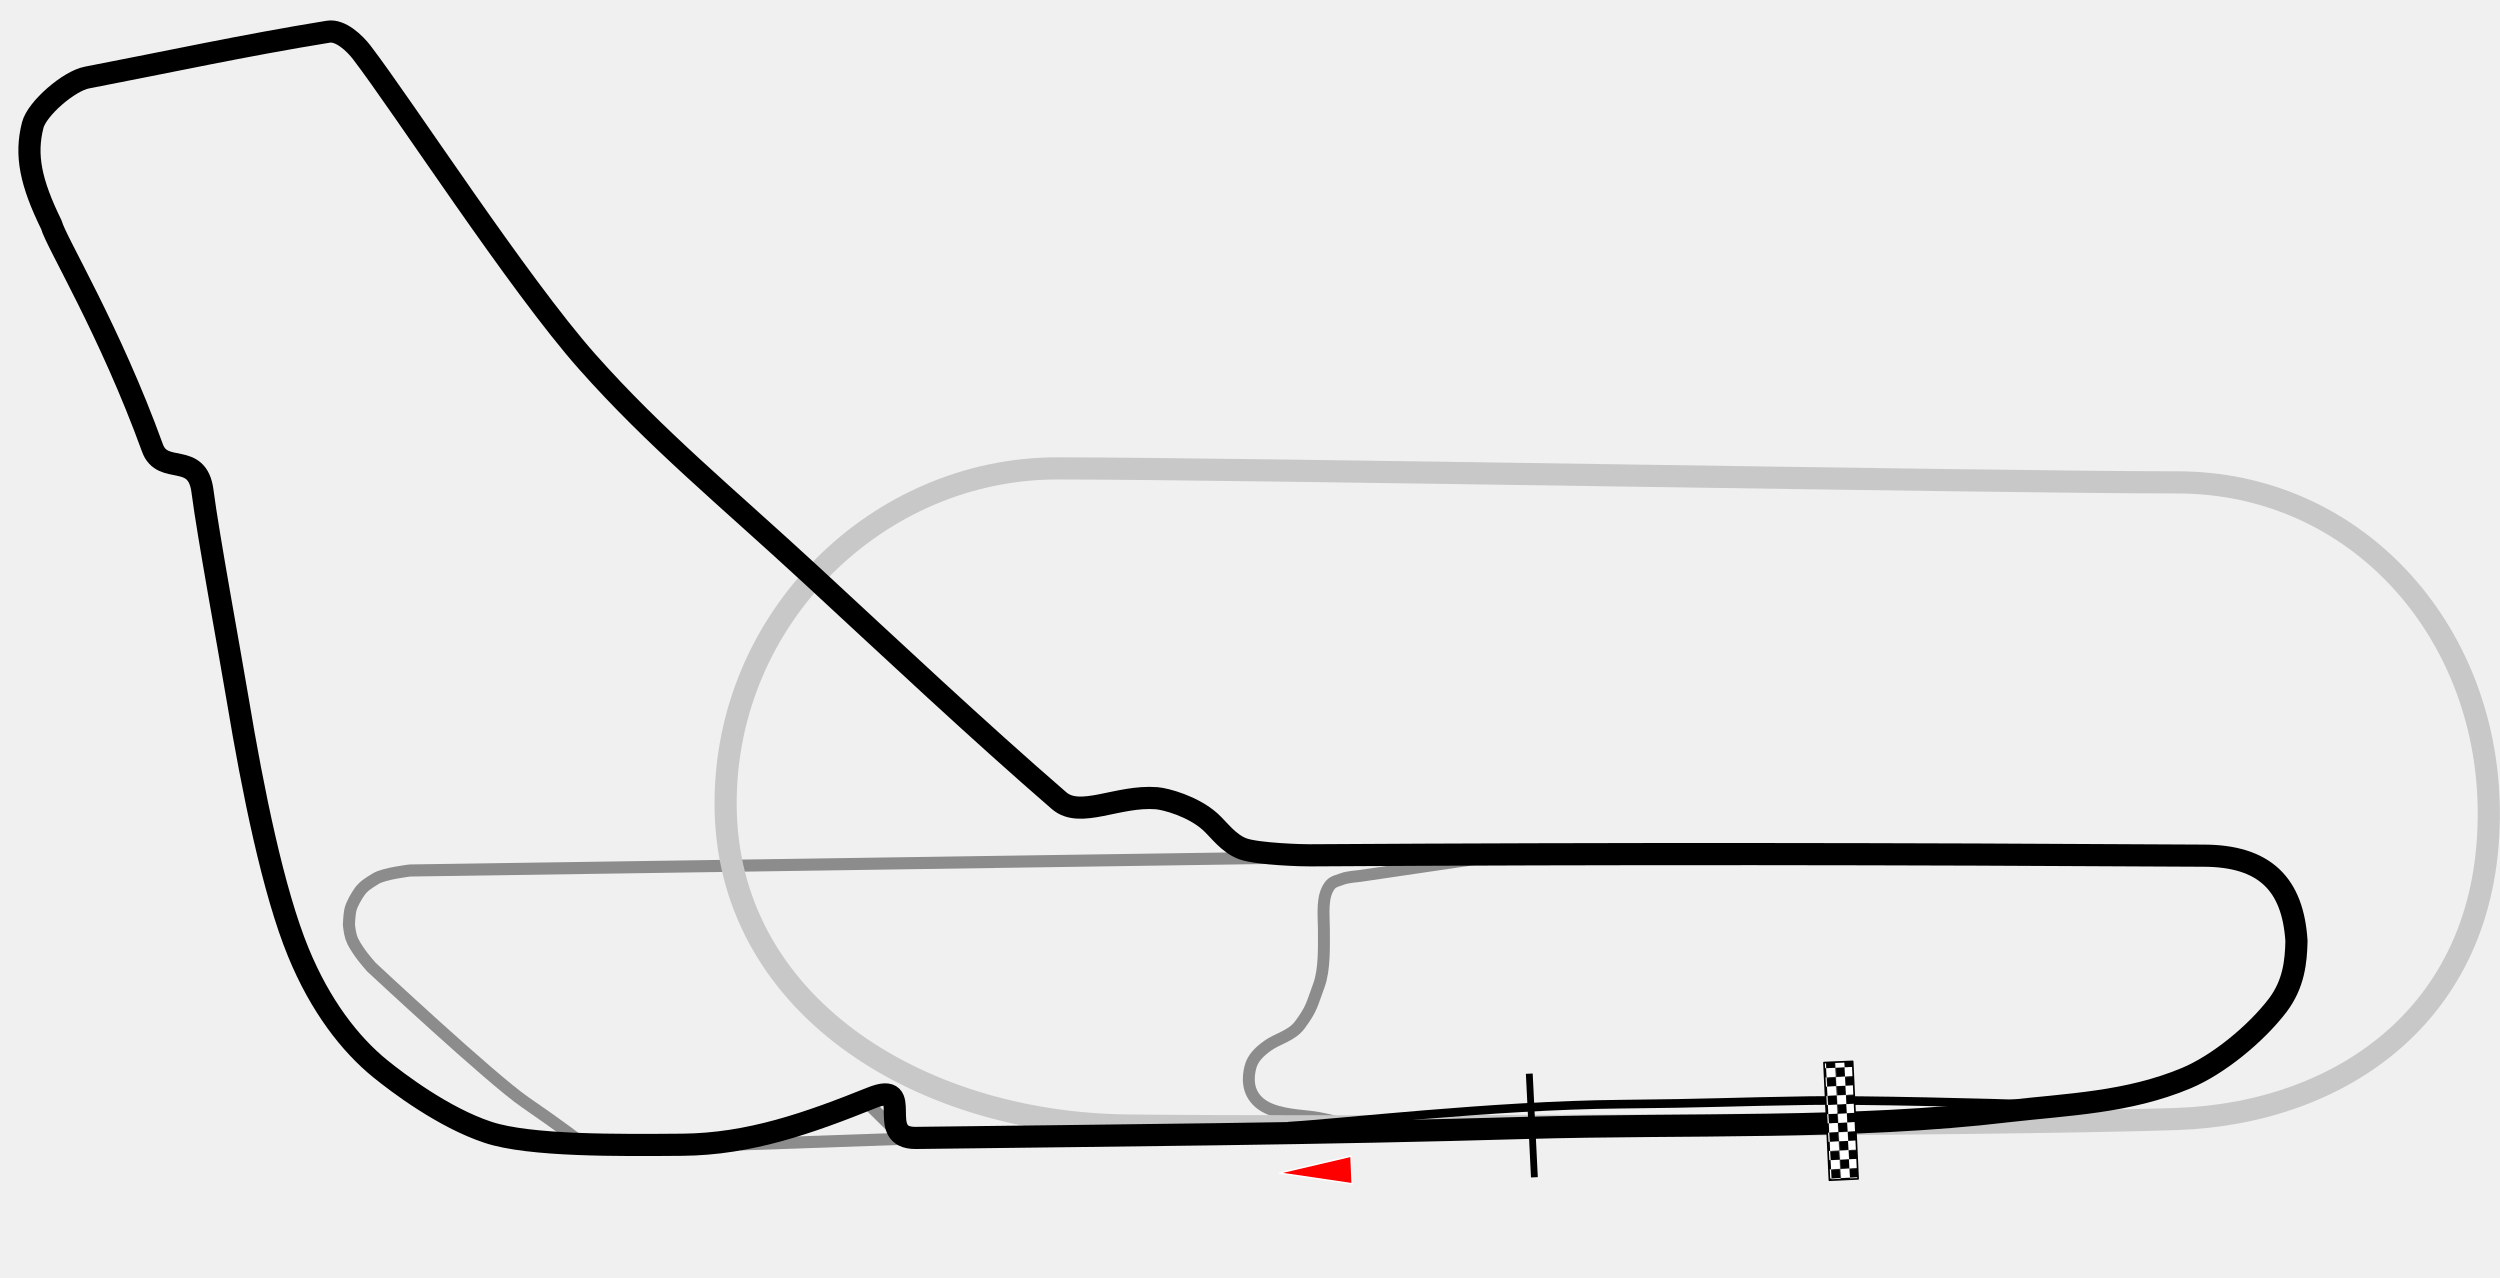
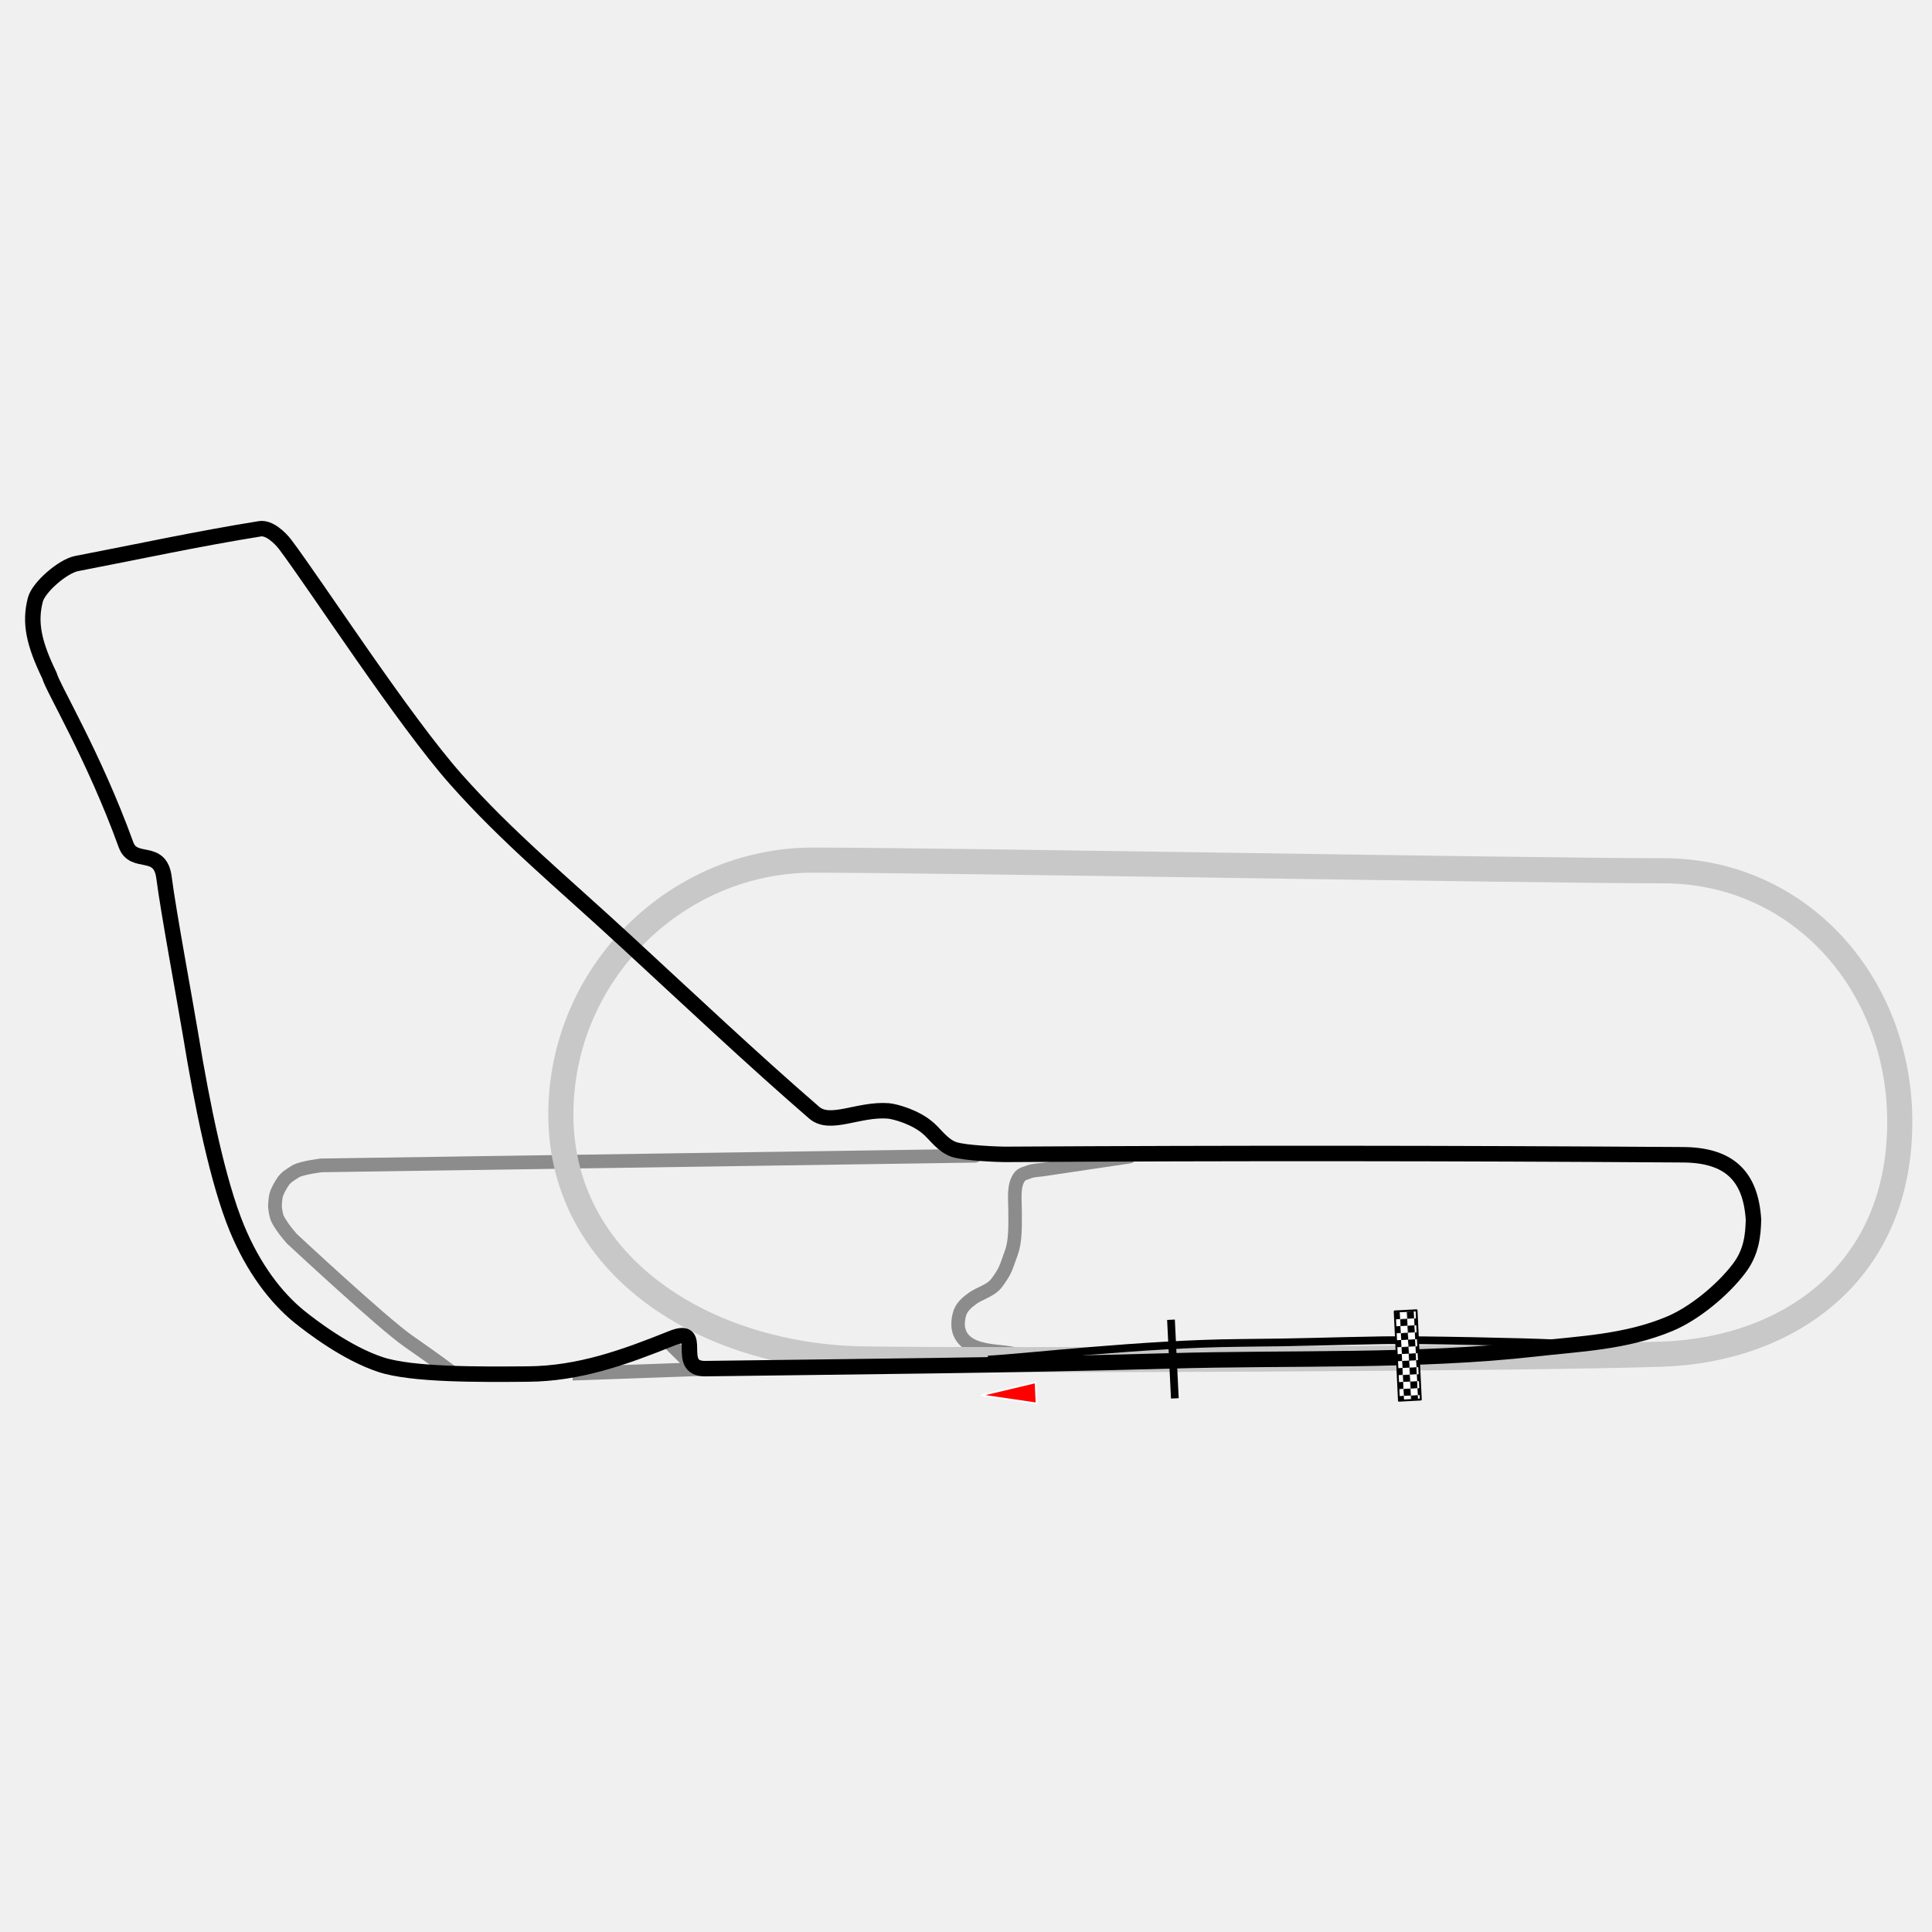
- <svg xmlns="http://www.w3.org/2000/svg" xmlns:xlink="http://www.w3.org/1999/xlink" version="1.1" id="svg2383" x="0px" y="0px" viewBox="0 0 1466.7 749.3" style="enable-background:new 0 0 1466.7 749.3;" xml:space="preserve">
+ <svg xmlns="http://www.w3.org/2000/svg" xmlns:xlink="http://www.w3.org/1999/xlink" version="1.1" id="svg2383" x="0px" y="0px" viewBox="0 0 1000 1000" style="enable-background:new 0 0 1000 1000;" xml:space="preserve">
  <style type="text/css">
	.st0{fill:none;}
	.st1{fill:#FFFFFF;}
	.st2{fill:none;stroke:#8C8C8C;stroke-width:7;stroke-linecap:round;}
	.st3{fill:none;stroke:#8C8C8C;stroke-width:7.1;stroke-linecap:round;}
	.st4{fill:none;stroke:#8C8C8C;stroke-width:7.1;}
	.st5{fill:none;stroke:#C8C8C8;stroke-width:13;stroke-linecap:round;stroke-linejoin:round;}
- 	.st6{fill:none;stroke:#000000;stroke-width:13;stroke-linejoin:round;}
- 	.st7{fill:none;stroke:#000000;stroke-width:5.073;stroke-linejoin:round;}
+ 	.st6{fill:none;stroke:#000000;stroke-width:8;stroke-linejoin:round;}
+ 	.st7{fill:none;stroke:#000000;stroke-width:4;stroke-linejoin:round;}
	.st8{fill:#FF0000;stroke:#FFFFFF;stroke-width:0.867;stroke-linecap:round;}
	.st9{fill:url(#rect3127_1_);stroke:#000000;stroke-width:1;stroke-linecap:round;stroke-linejoin:round;stroke-miterlimit:5.154;}
	.st10{fill:none;stroke:#000000;stroke-width:4;}
</style>
  <pattern y="749.3" width="10.8" height="10.8" patternUnits="userSpaceOnUse" id="pattern4264" viewBox="0 -10.8 10.8 10.8" style="overflow:visible;">
    <g>
      <rect x="0" y="-10.8" class="st0" width="10.8" height="10.8" />
      <g id="g4248_2_" transform="matrix(0.587891, 0.00609871, -0.00609871, 0.587891, -595.381, -720.708)">
        <rect id="rect4250_2_" x="1025.4" y="1197" transform="matrix(3.028110e-06 1 -1 3.028110e-06 2240.477 171.6112)" width="18.1" height="18.2" />
        <rect id="rect4252_2_" x="1025.4" y="1206.1" transform="matrix(3.028110e-06 1 -1 3.028110e-06 2240.626 180.6695)" class="st1" width="9.1" height="9.1" />
        <rect id="rect4254_2_" x="1034.4" y="1196.9" transform="matrix(3.028110e-06 1 -1 3.028110e-06 2240.293 162.5031)" class="st1" width="9.1" height="9.1" />
      </g>
    </g>
  </pattern>
-   <path id="path3856" class="st2" d="M798.8,663  c0,0-16-6.3-30.8-7.9c-8.2-0.9-21.6-1.7-29.1-8.1s-6.7-15.2-5.4-20.6c1.4-5.9,5.8-9.7,10.2-12.9c5.7-4.1,14.1-5.8,18.8-12.1  c7.3-9.9,7-11.8,11.3-23.4c3.4-9.3,2.9-22.8,2.9-32.9c0-8.5-1.6-19.6,3.9-26.1c1.8-2.1,5.6-2.7,7.4-3.5s9.2-1.6,9.8-1.6L865,504" />
-   <path id="path3858" class="st3" d="M525.1,663.1l-16.7-16.5" />
-   <path id="path3860" class="st4" d="M535.4,667.9l-100.8,3.5" />
-   <path id="path3854" class="st3" d="M745.9,503.3l-505.4,7.4  c0,0-15.1,1.8-19.9,4.7c-4.8,2.9-7.2,4.5-9.4,7.4c-2.1,2.9-4.7,7.5-5.5,10.5c-0.8,3-1,9.2-1,9.2s0.4,4.6,1.4,7.6s3.1,6.1,5.1,9  c2,2.9,6.6,8.2,6.6,8.2s70.3,65.6,90.2,79.3c20,13.7,33.3,23.9,33.3,23.9" />
-   <path id="path3111" class="st5" d="M1277.1,656.5  c-104.8,3.6-511.7,5.2-616.6,3.8c-123.1-1.7-234.6-71.8-234.8-188.6c-0.2-109.8,89.7-196.9,194.6-196.9s552,8.2,656.9,8.2  s181.5,86.3,182.9,191.2C1461.8,593.1,1374.5,653.1,1277.1,656.5L1277.1,656.5z" />
-   <path id="track" class="st6" d="M896.1,661.7  c-120,3.5-239.5,4.4-358.8,5.9c-24.7,0.3,0.5-34.1-26-23.5c-36.4,14.6-71.5,27.2-111.1,27.5c-37.1,0.3-89.6,0.8-113.9-7.3  c-26.3-8.7-53.2-29.2-63.1-37.2c-18-14.6-35.3-37.1-48.1-68.2c-14.8-35.9-26.8-95.4-35.6-148.2c-4.8-28.7-17.4-96.8-20.7-122.5  c-3-23.8-23.5-8.9-29.4-25.5c-24.9-68.8-56.8-121.2-59.2-130.7c-12.2-24.9-15.5-40.9-11-58.6c2.5-9.7,21.2-25.9,31.8-27.9  c48.3-9.3,91.7-18.8,141.6-26.9c7.2-1.2,15.5,6.8,19.6,12.1c24.4,31.9,92,136.1,132.3,181.5c39.7,44.8,82,79.5,131.4,125.1  c47.7,44.1,97.9,91.3,145.4,132.4c12.4,10.8,34.4-3.2,57.3-1.4c5.2,0.4,21.3,4.7,31.4,13.8c5.1,4.6,10.7,12.8,19.2,15.9  s35.8,3.9,39.5,3.8c180.1-1.1,342.9-0.9,523.5,0.2c36.7-0.1,53,16.9,55.1,50.1c-0.3,12-1.5,25.1-11.1,37.8  c-12.8,16.7-34.7,34.7-53.5,42.6c-34.3,14.4-69.5,15.4-104.5,19.4C1087.8,662.7,988.7,659.1,896.1,661.7L896.1,661.7z" />
-   <path id="pit" class="st7" d="M1193.1,648.1c-19.8-1-104-2.9-131.4-2.4  c-46.5,0.7-58,1.6-111.3,2.1c-74.8,0.7-165.7,11.3-194.5,12.9" />
-   <path id="path3125" class="st8" d="  M792.6,678.3l0.7,16.2l-42.9-6.3L792.6,678.3z" />
-   <pattern id="rect3127_1_" xlink:href="#pattern4264" patternTransform="matrix(-0.9988 4.832234e-02 4.832234e-02 0.9988 -13399.234 214.4456)">
+   <path id="path3856" class="st2" d="M540.2,705.2  c0,0-10.7-4.2-20.6-5.3c-5.5-0.6-14.4-1.1-19.5-5.4c-5.1-4.3-4.5-10.2-3.6-13.8c0.9-4,3.9-6.5,6.8-8.6c3.8-2.8,9.4-3.9,12.6-8.1  c4.9-6.6,4.7-7.9,7.6-15.7c2.3-6.2,1.9-15.3,1.9-22c0-5.7-1.1-13.1,2.6-17.5c1.2-1.4,3.8-1.8,5-2.4c1.2-0.5,6.2-1,6.5-1l45.1-6.7" />
+   <path id="path3858" class="st3" d="M356.8,705.3l-11.2-11.1" />
+   <path id="path3860" class="st4" d="M363.8,708.6l-67.5,2.4" />
+   <path id="path3854" class="st3" d="M504.8,598.2l-338.5,5  c0,0-10.1,1.2-13.3,3.1c-3.2,2-4.8,3-6.3,5c-1.4,2-3.1,5-3.7,7.1s-0.7,6.1-0.7,6.1s0.3,3.1,0.9,5.1s2.1,4.1,3.4,6s4.4,5.5,4.4,5.5  s47.1,43.9,60.4,53.1s22.3,16,22.3,16" />
+   <path id="path3111" class="st5" d="M860.6,700.9  c-70.2,2.4-342.8,3.5-413,2.5c-82.4-1.1-157.2-48.1-157.3-126.3c-0.1-73.5,60.1-131.9,130.4-131.9s369.8,5.5,440.1,5.5  s121.6,57.8,122.5,128C984.3,658.4,925.9,698.6,860.6,700.9L860.6,700.9z" />
+   <path id="track" class="st6" d="M605.4,704.4  c-80.4,2.3-160.4,2.9-240.3,4c-16.5,0.2,0.3-22.8-17.4-15.7c-24.4,9.8-47.9,18.3-74.4,18.5c-24.8,0.2-60,0.5-76.3-4.9  c-17.6-5.8-35.6-19.6-42.2-24.9c-12-9.8-23.6-24.9-32.2-45.7c-9.9-24-18-63.9-23.8-99.3c-3.2-19.2-11.7-64.8-13.9-82.1  c-2-16-15.7-6-19.7-17.1c-16.7-46.1-38-81.2-39.6-87.5c-8.1-16.7-10.4-27.4-7.3-39.3c1.7-6.5,14.2-17.3,21.3-18.7  c32.3-6.2,61.4-12.6,94.9-18c4.8-0.8,10.4,4.6,13.1,8.1C163.7,303.2,209,373,236,403.4c26.6,30,55,53.3,88,83.8  c32,29.5,65.6,61.2,97.4,88.7c8.3,7.2,23-2.1,38.4-0.9c3.5,0.3,14.3,3.2,21,9.3c3.4,3,7.2,8.6,12.8,10.6s24,2.6,26.4,2.6  c120.7-0.7,229.7-0.6,350.7,0.2c24.6,0,35.5,11.3,36.9,33.6c-0.2,8-1,16.8-7.5,25.3c-8.5,11.2-23.2,23.3-35.9,28.6  c-23,9.6-46.5,10.3-70,13C733.8,705,667.4,702.6,605.4,704.4L605.4,704.4z" />
+   <path id="pit" class="st7" d="M804.3,695.3c-13.3-0.7-69.7-1.9-88-1.6  c-31.1,0.5-38.9,1.1-74.6,1.4c-50.1,0.4-111,7.6-130.3,8.6" />
+   <path id="path3125" class="st8" d="  M536,715.5l0.5,10.9l-28.7-4.2L536,715.5z" />
+   <pattern id="rect3127_1_" xlink:href="#pattern4264" patternTransform="matrix(-0.6691 3.236980e-02 3.236980e-02 0.6691 -11446.924 -2599.002)">
</pattern>
-   <polygon id="rect3127" class="st9" points="1070.1,623.4 1086.9,622.7 1090.1,691.6 1073.3,692.4 " />
-   <path id="path3097" class="st10" d="M897.2,629.9l3,60.8" />
+   <polygon id="rect3127" class="st9" points="721.9,678.8 733.2,678.2 735.4,724.4 724.1,725 " />
+   <path id="path3097" class="st10" d="M606.1,683.1l2,40.7" />
</svg>
